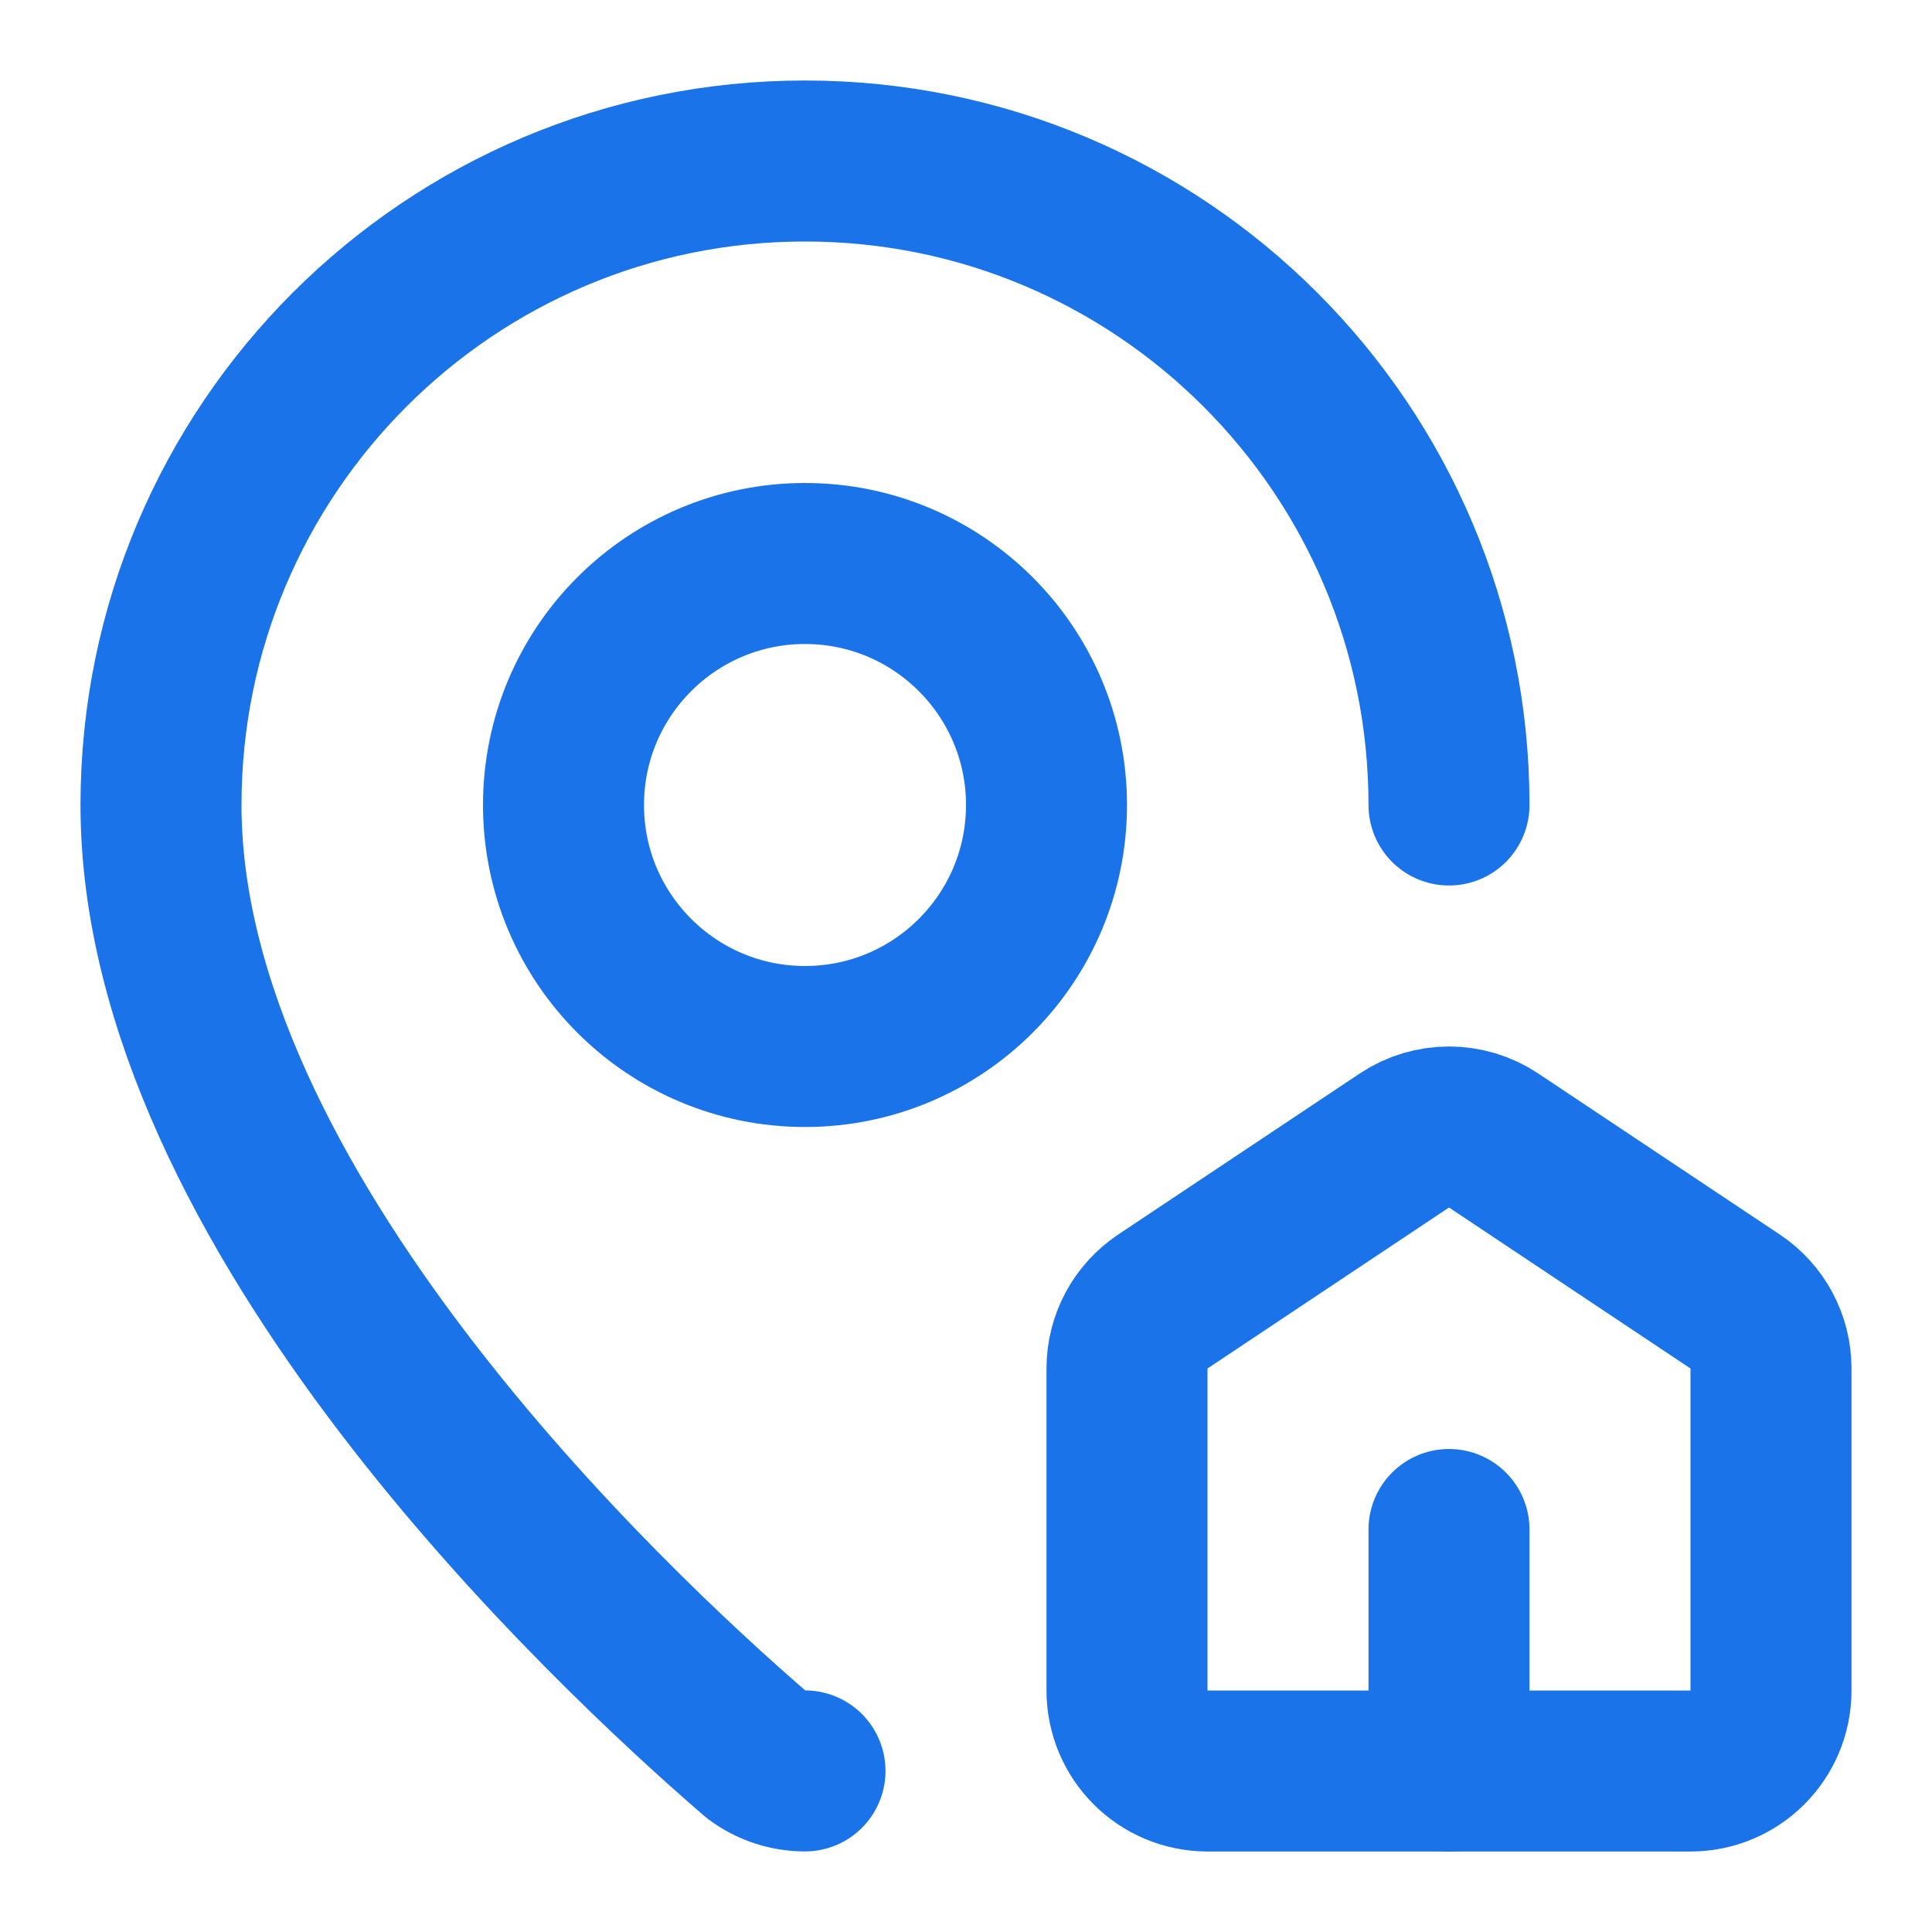
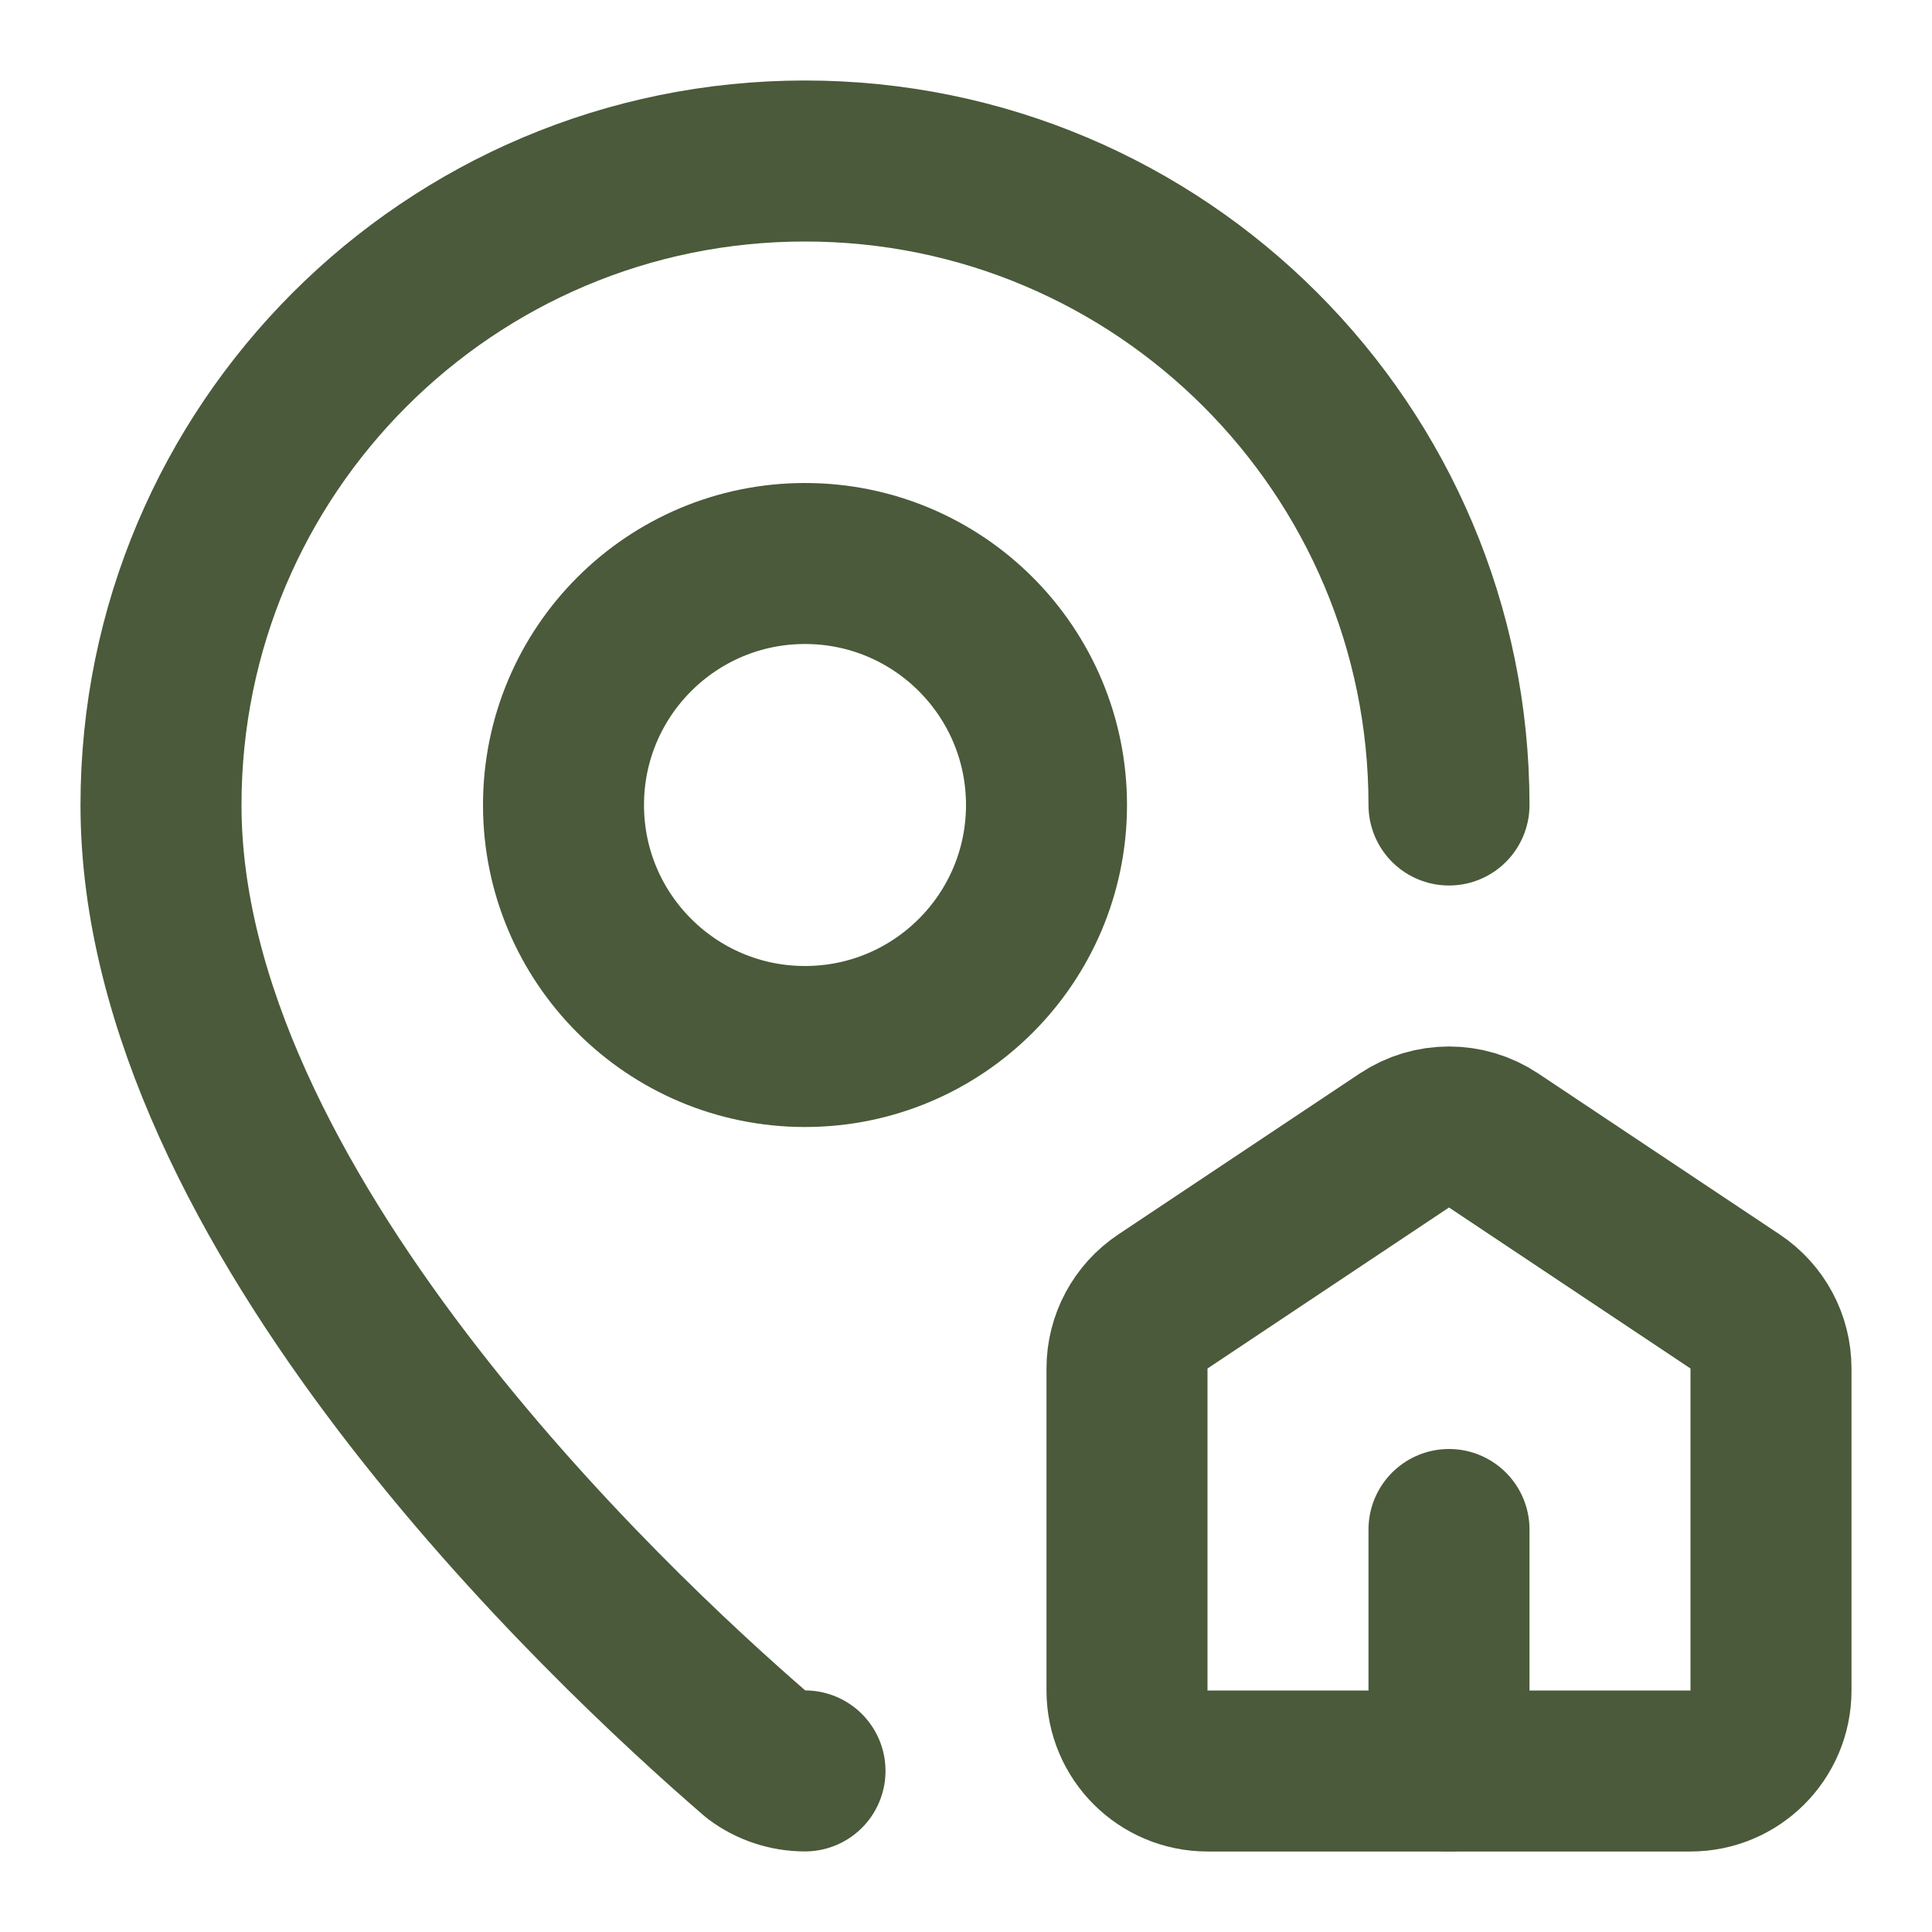
- <svg xmlns="http://www.w3.org/2000/svg" viewBox="0 0 24 24" fill="none" stroke="#1A73E8" stroke-width="2" stroke-linecap="round" stroke-linejoin="round">
+ <svg xmlns="http://www.w3.org/2000/svg" viewBox="0 0 24 24" fill="none" stroke="#4A5A3A" stroke-width="2" stroke-linecap="round" stroke-linejoin="round">
  <path d="M15 22a1 1 0 0 1-1-1v-4a1 1 0 0 1 .445-.832l3-2a1 1 0 0 1 1.11 0l3 2A1 1 0 0 1 22 17v4a1 1 0 0 1-1 1z" />
  <path d="M18 10a8 8 0 0 0-16 0c0 4.993 5.539 10.193 7.399 11.799a1 1 0 0 0 .601.2" />
  <path d="M18 22v-3" />
  <circle cx="10" cy="10" r="3" />
</svg>
